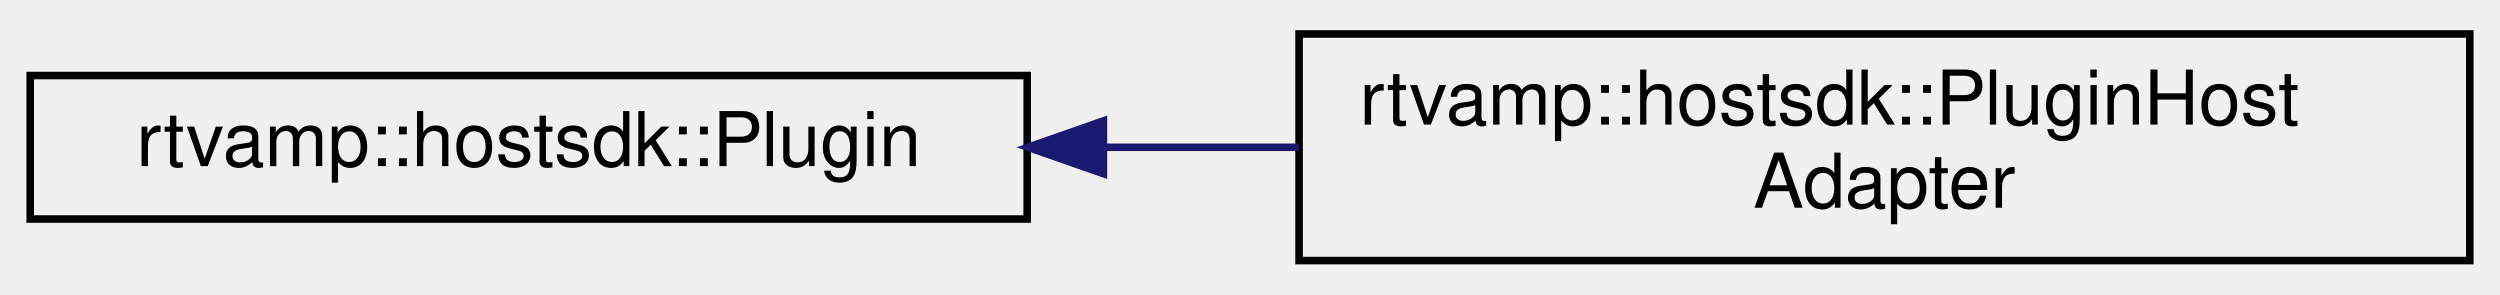
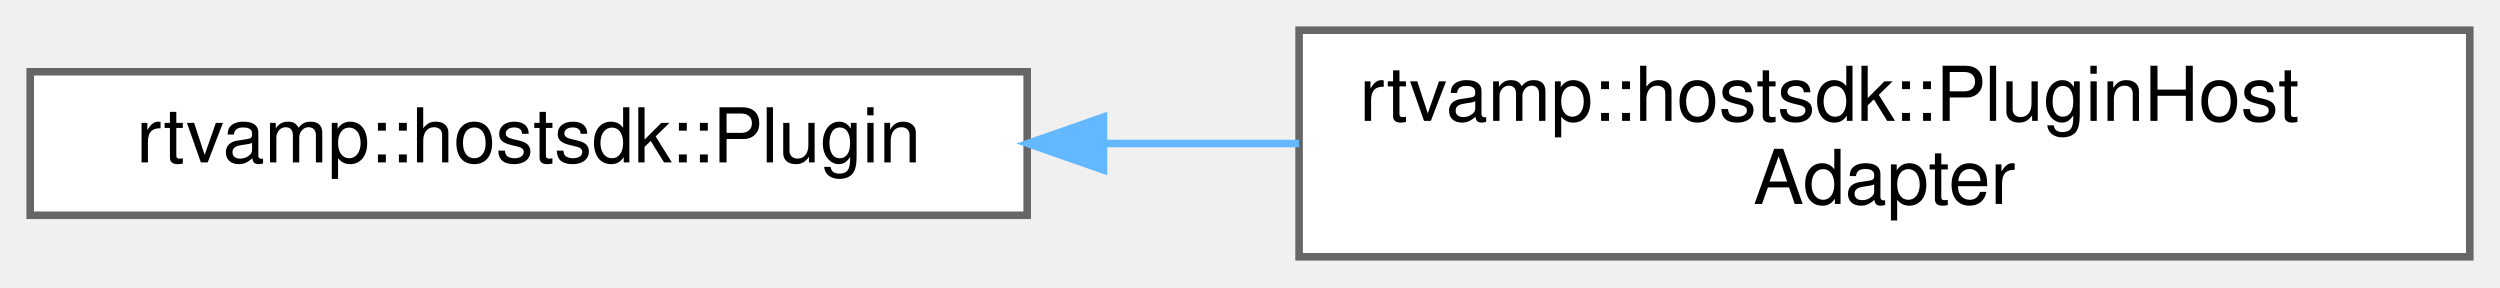
- <svg xmlns="http://www.w3.org/2000/svg" xmlns:xlink="http://www.w3.org/1999/xlink" width="331pt" height="39pt" viewBox="0.00 0.00 331.00 39.00">
-   <g id="graph0" class="graph" transform="scale(1 1) rotate(0) translate(4 35)">
-     <g id="node1" class="node">
-       <g id="a_node1">
+ <svg xmlns="http://www.w3.org/2000/svg" xmlns:xlink="http://www.w3.org/1999/xlink" width="331pt" height="38pt" viewBox="0.00 0.00 331.00 38.00">
+   <g id="graph0" class="graph" transform="scale(1 1) rotate(0) translate(4 34)">
+     <g id="Node000000" class="node">
+       <g id="a_Node000000">
        <a xlink:href="classrtvamp_1_1hostsdk_1_1Plugin.html" target="_top" xlink:title=" ">
-           <polygon fill="none" stroke="black" points="0,-6 0,-25 132,-25 132,-6 0,-6" />
-           <text text-anchor="middle" x="66" y="-13" font-family="Helvetica,sans-Serif" font-size="10.00">rtvamp::hostsdk::Plugin</text>
+           <polygon fill="white" stroke="#666666" points="132,-24.5 0,-24.5 0,-5.5 132,-5.5 132,-24.5" />
+           <text text-anchor="middle" x="66" y="-12.5" font-family="Helvetica,sans-Serif" font-size="10.00">rtvamp::hostsdk::Plugin</text>
        </a>
      </g>
    </g>
-     <g id="node2" class="node">
-       <g id="a_node2">
+     <g id="Node000001" class="node">
+       <g id="a_Node000001">
        <a xlink:href="classrtvamp_1_1hostsdk_1_1PluginHostAdapter.html" target="_top" xlink:title=" ">
-           <polygon fill="none" stroke="black" points="168,-0.5 168,-30.5 323,-30.5 323,-0.5 168,-0.5" />
-           <text text-anchor="start" x="176" y="-18.5" font-family="Helvetica,sans-Serif" font-size="10.00">rtvamp::hostsdk::PluginHost</text>
-           <text text-anchor="middle" x="245.5" y="-7.5" font-family="Helvetica,sans-Serif" font-size="10.00">Adapter</text>
+           <polygon fill="white" stroke="#666666" points="323,-30 168,-30 168,0 323,0 323,-30" />
+           <text text-anchor="start" x="176" y="-18" font-family="Helvetica,sans-Serif" font-size="10.00">rtvamp::hostsdk::PluginHost</text>
+           <text text-anchor="middle" x="245.5" y="-7" font-family="Helvetica,sans-Serif" font-size="10.00">Adapter</text>
        </a>
      </g>
    </g>
-     <g id="edge1" class="edge">
-       <path fill="none" stroke="midnightblue" d="M142.34,-15.5C150.83,-15.5 159.48,-15.5 167.99,-15.5" />
-       <polygon fill="midnightblue" stroke="midnightblue" points="142.09,-12 132.09,-15.5 142.09,-19 142.09,-12" />
+     <g id="edge1_Node000000_Node000001" class="edge">
+       <g id="a_edge1_Node000000_Node000001">
+         <a xlink:title=" ">
+           <path fill="none" stroke="#63b8ff" d="M142.34,-15C150.83,-15 159.48,-15 167.99,-15" />
+           <polygon fill="#63b8ff" stroke="#63b8ff" points="142.09,-11.5 132.09,-15 142.09,-18.5 142.09,-11.5" />
+         </a>
+       </g>
    </g>
  </g>
</svg>
